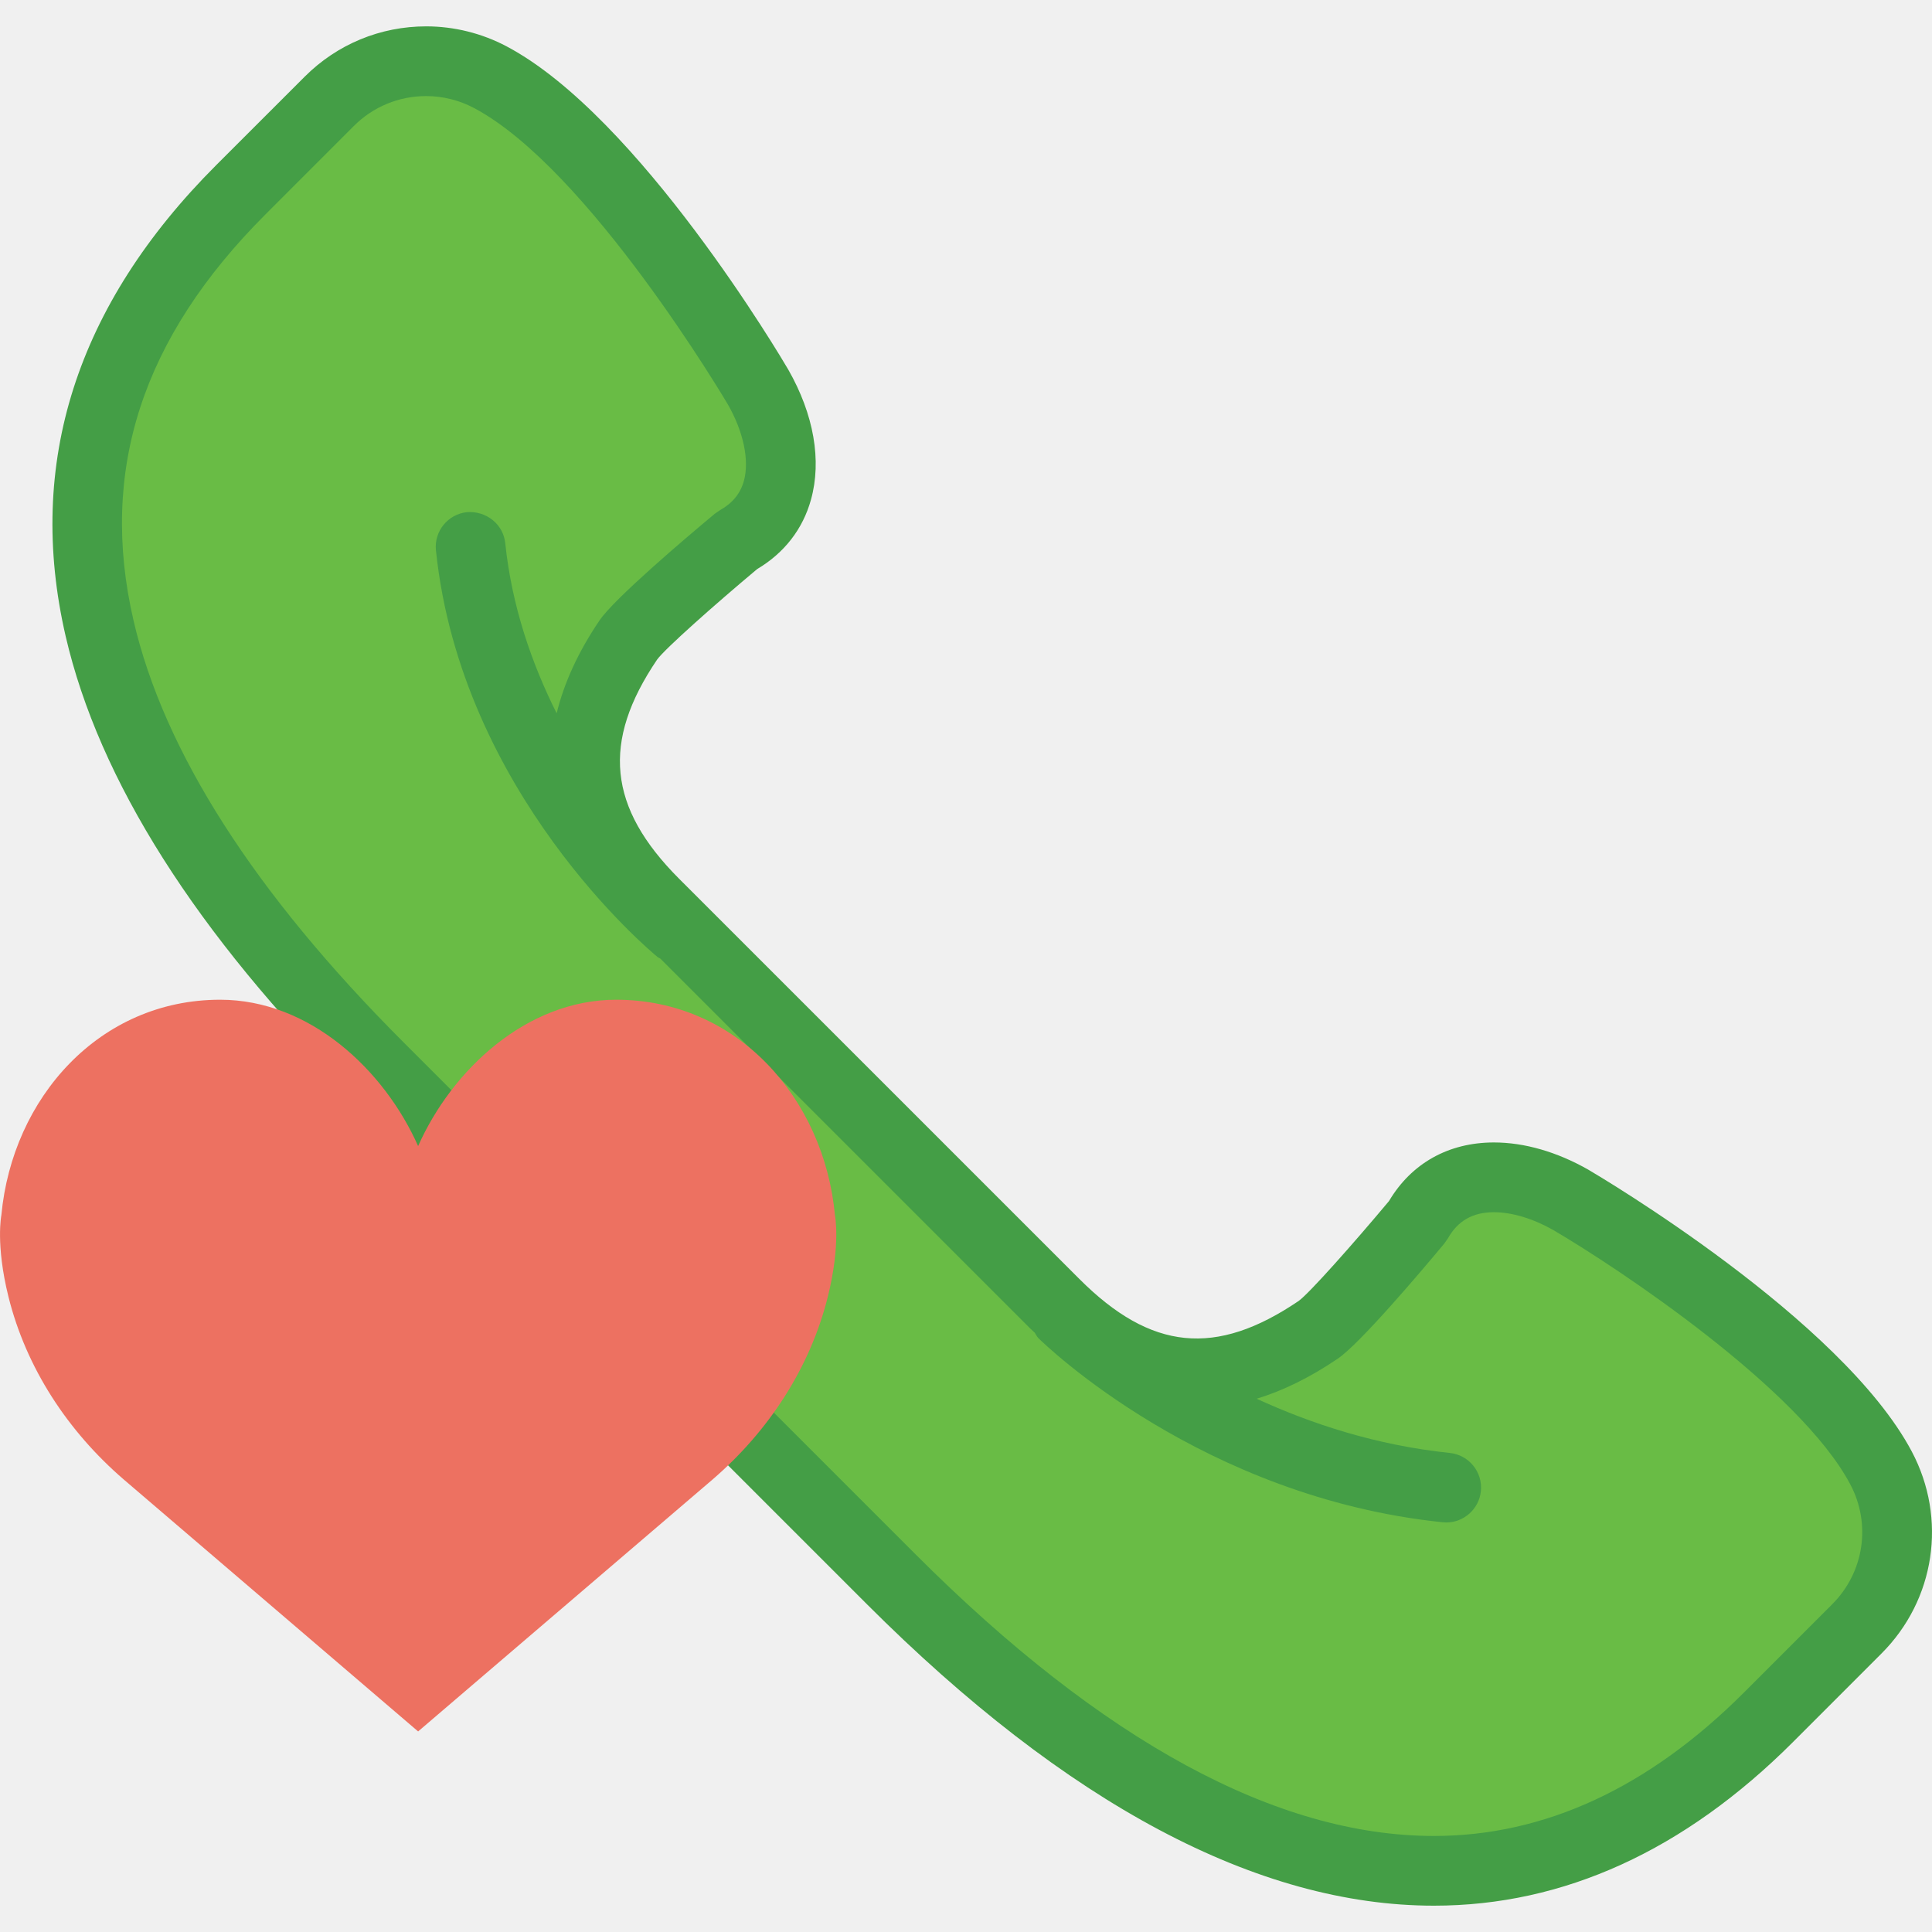
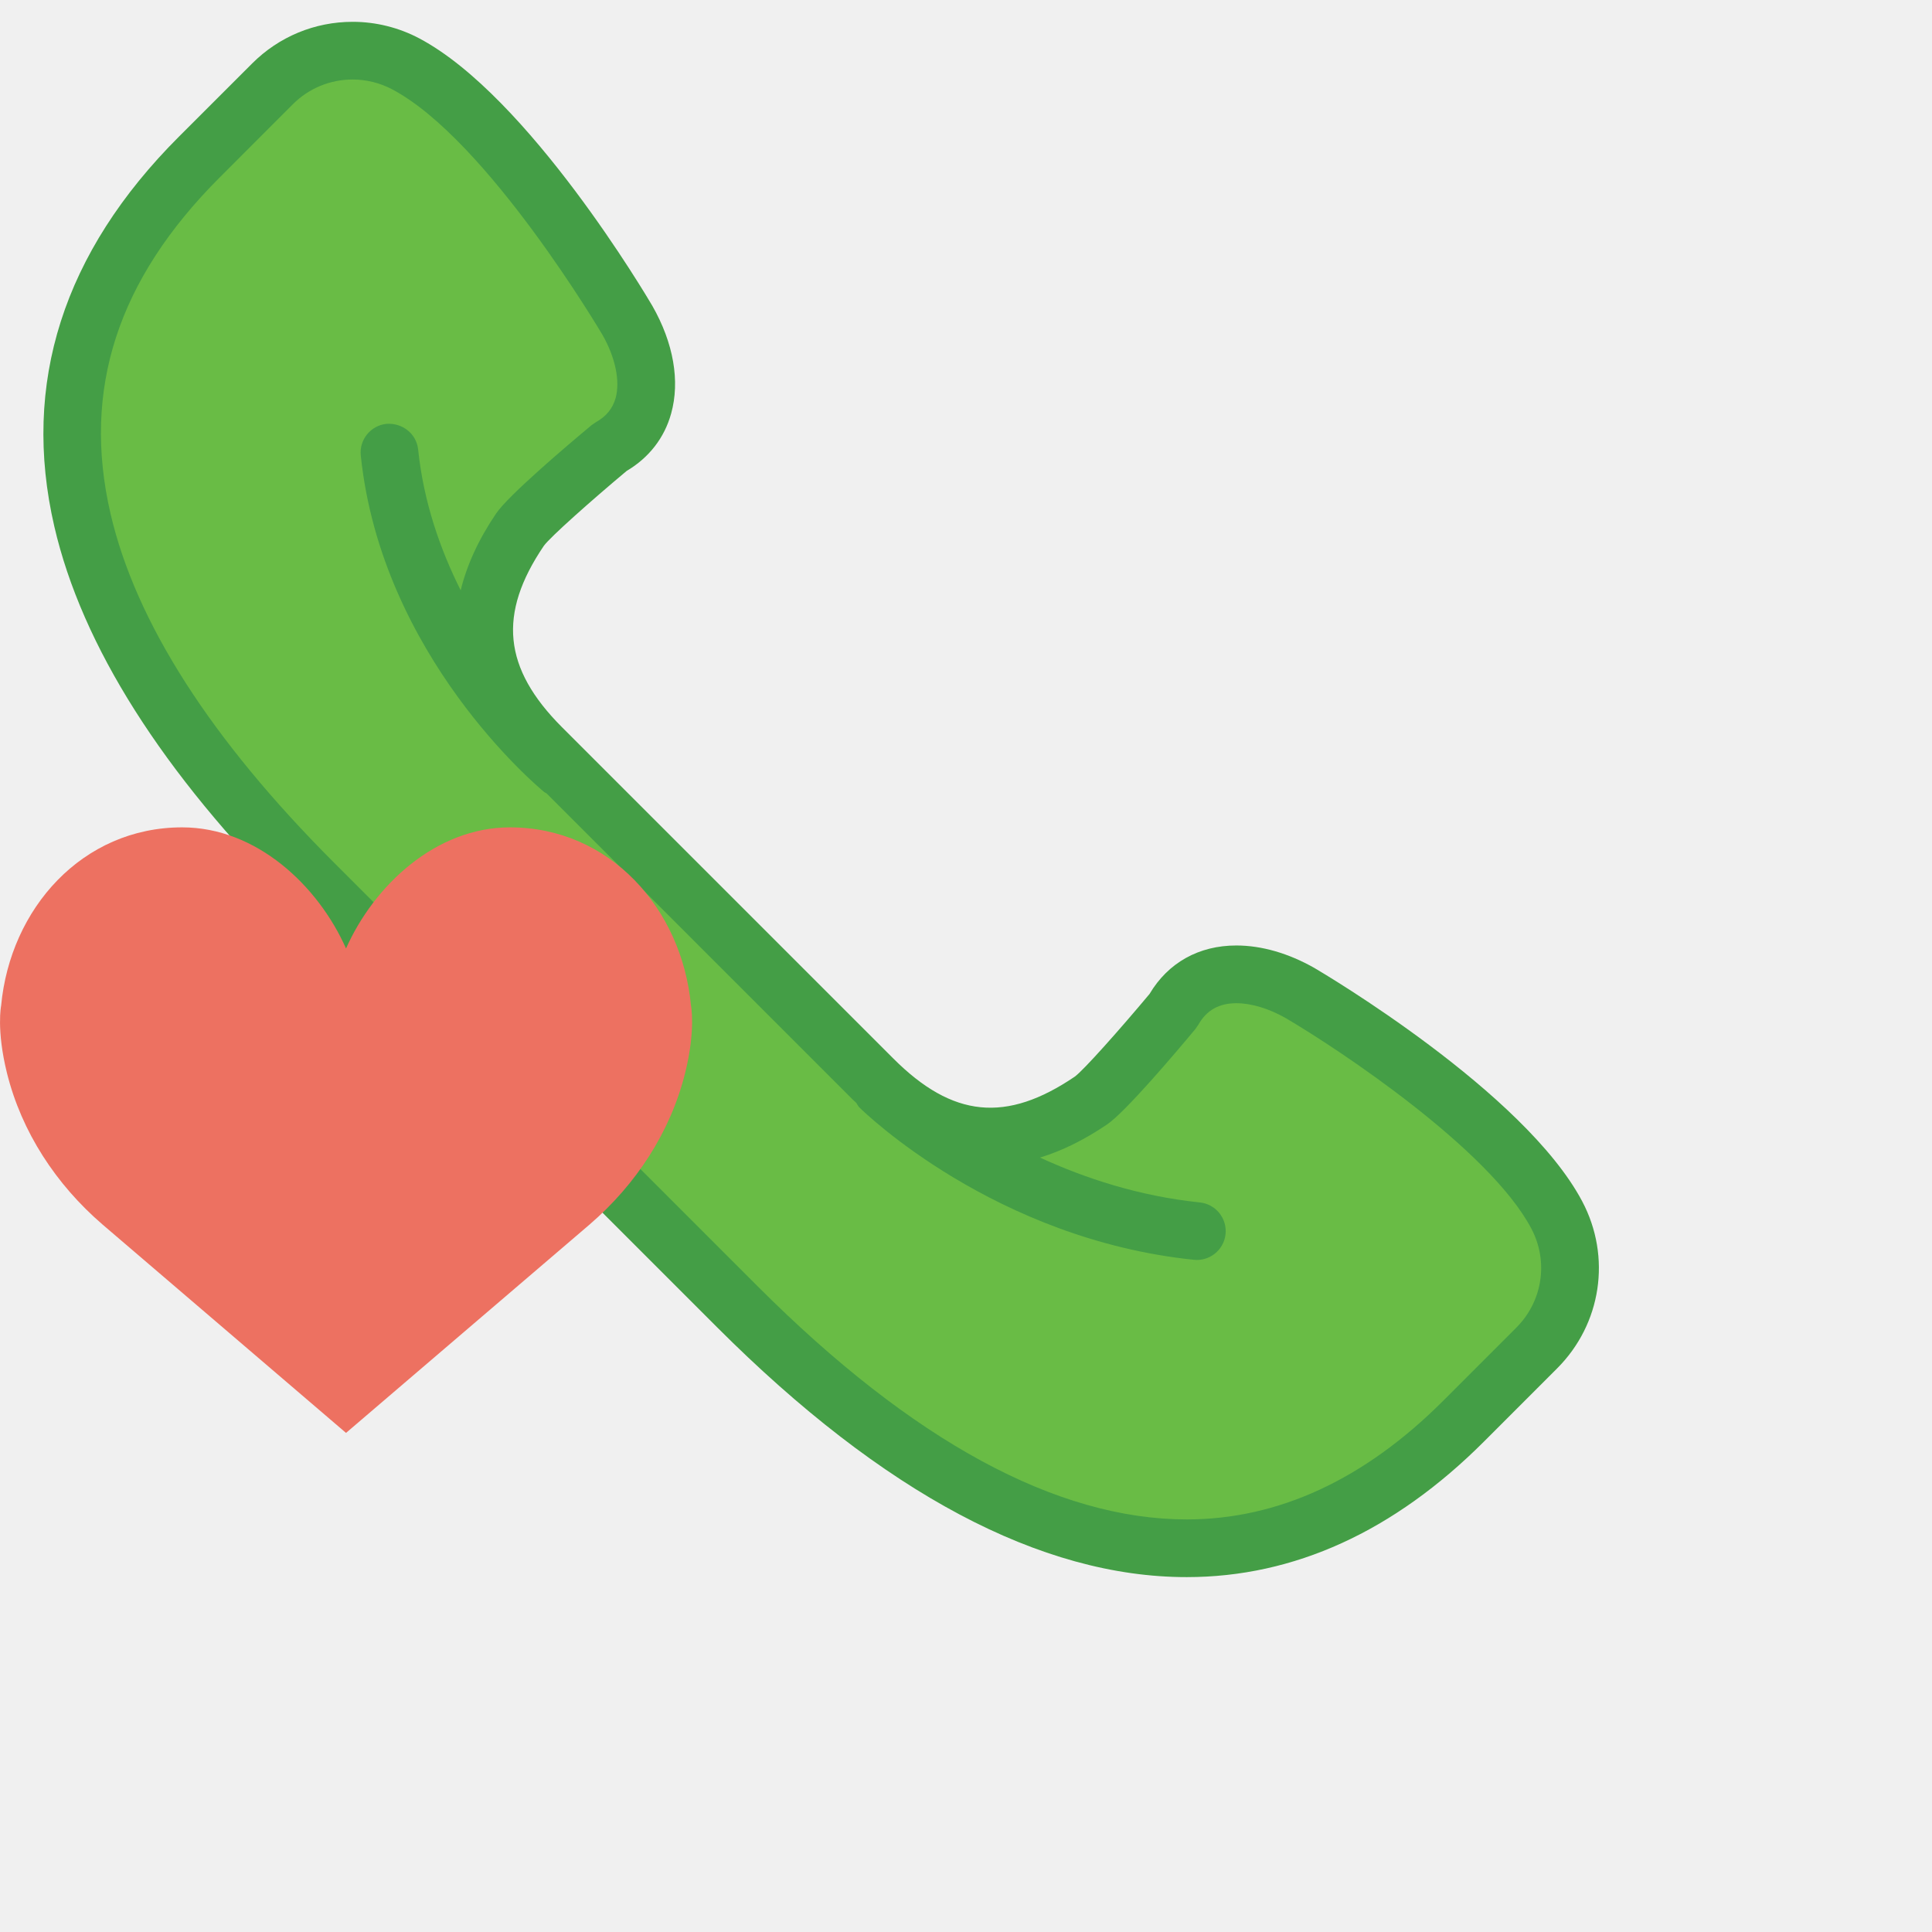
- <svg xmlns="http://www.w3.org/2000/svg" width="42" height="42" viewBox="0 0 48 48" fill="none">
+ <svg xmlns="http://www.w3.org/2000/svg" width="48" height="48" viewBox="0 0 58 58" fill="none">
  <g clip-path="url(#clip0_124_75)">
    <path d="M46.734 36.47C45.091 33.365 39.031 29.813 39.031 29.813C37.659 29.031 36.005 28.944 35.222 30.337C35.222 30.337 33.254 32.699 32.752 33.038C30.465 34.589 28.345 34.529 26.206 32.389L21.235 27.417L16.263 22.446C14.123 20.306 14.063 18.187 15.614 15.899C15.953 15.398 18.314 13.43 18.314 13.43C19.707 12.647 19.621 10.993 18.839 9.621C18.839 9.621 15.287 3.561 12.182 1.918C10.861 1.218 9.239 1.462 8.182 2.519L5.984 4.714C-0.981 11.678 2.448 19.542 9.413 26.507L15.778 32.872L22.143 39.237C29.108 46.202 36.972 49.632 43.936 42.666L46.133 40.47C47.189 39.413 47.433 37.791 46.734 36.47Z" fill="#69BC45" />
    <path d="M47.499 36.065C45.76 32.779 39.724 29.215 39.459 29.059C38.683 28.618 37.874 28.384 37.117 28.384C35.99 28.384 35.068 28.9 34.51 29.839C33.627 30.895 32.531 32.129 32.266 32.321C30.209 33.716 28.598 33.558 26.817 31.776L16.873 21.833C15.104 20.062 14.941 18.432 16.326 16.387C16.52 16.119 17.754 15.024 18.811 14.139C19.485 13.739 19.947 13.144 20.149 12.412C20.419 11.441 20.22 10.296 19.584 9.182C19.435 8.926 15.871 2.889 12.585 1.151C11.973 0.827 11.282 0.655 10.589 0.655C9.448 0.655 8.375 1.1 7.569 1.906L5.372 4.102C1.897 7.576 0.639 11.514 1.631 15.806C2.459 19.383 4.87 23.189 8.801 27.119L21.531 39.849C26.505 44.823 31.247 47.346 35.626 47.346C35.626 47.346 35.626 47.346 35.627 47.346C38.847 47.346 41.849 45.977 44.548 43.279L46.744 41.082C48.078 39.749 48.382 37.733 47.499 36.065ZM45.52 39.858L43.324 42.054C40.961 44.417 38.372 45.614 35.627 45.614C31.723 45.614 27.392 43.262 22.755 38.625L10.025 25.895C6.327 22.197 4.07 18.671 3.317 15.415C2.456 11.693 3.529 8.393 6.595 5.327L8.791 3.13C9.271 2.651 9.909 2.387 10.587 2.387C10.999 2.387 11.409 2.489 11.774 2.682C14.626 4.191 18.056 10.001 18.085 10.05C18.474 10.731 18.622 11.442 18.481 11.951C18.394 12.262 18.201 12.499 17.89 12.674L17.759 12.764C17.02 13.379 15.264 14.87 14.895 15.414C14.365 16.196 14.014 16.966 13.83 17.722C13.215 16.494 12.717 15.072 12.553 13.496C12.504 13.022 12.081 12.69 11.603 12.724C11.128 12.774 10.781 13.199 10.831 13.675C11.456 19.695 16.137 23.613 16.336 23.776C16.357 23.794 16.384 23.801 16.407 23.817L25.592 33.002C25.631 33.04 25.67 33.074 25.708 33.111C25.74 33.157 25.759 33.207 25.8 33.247C25.964 33.409 29.872 37.2 35.841 37.82C35.872 37.823 35.902 37.825 35.931 37.825C36.369 37.825 36.745 37.493 36.792 37.049C36.841 36.573 36.496 36.148 36.02 36.098C34.191 35.908 32.572 35.372 31.221 34.751C31.881 34.551 32.553 34.219 33.236 33.756C33.78 33.388 35.271 31.631 35.886 30.892L35.976 30.762C36.22 30.329 36.593 30.117 37.117 30.117C37.567 30.117 38.094 30.278 38.593 30.561C40.219 31.515 44.715 34.507 45.969 36.877C46.494 37.866 46.313 39.065 45.52 39.858Z" fill="#449E46" />
    <path d="M10.388 28.474C11.227 26.584 13.08 24.838 15.309 24.838C18.31 24.838 20.472 27.28 20.744 30.19C20.744 30.19 20.891 30.913 20.568 32.213C20.128 33.984 19.095 35.558 17.702 36.759L10.388 43.017L3.076 36.759C1.682 35.558 0.649 33.984 0.209 32.213C-0.113 30.913 0.034 30.19 0.034 30.19C0.306 27.28 2.467 24.838 5.469 24.838C7.697 24.838 9.549 26.584 10.388 28.474Z" fill="#ED7161" />
  </g>
  <defs>
    <clipPath id="clip0_124_75">
      <rect width="48" height="48" fill="white" />
    </clipPath>
  </defs>
</svg>
